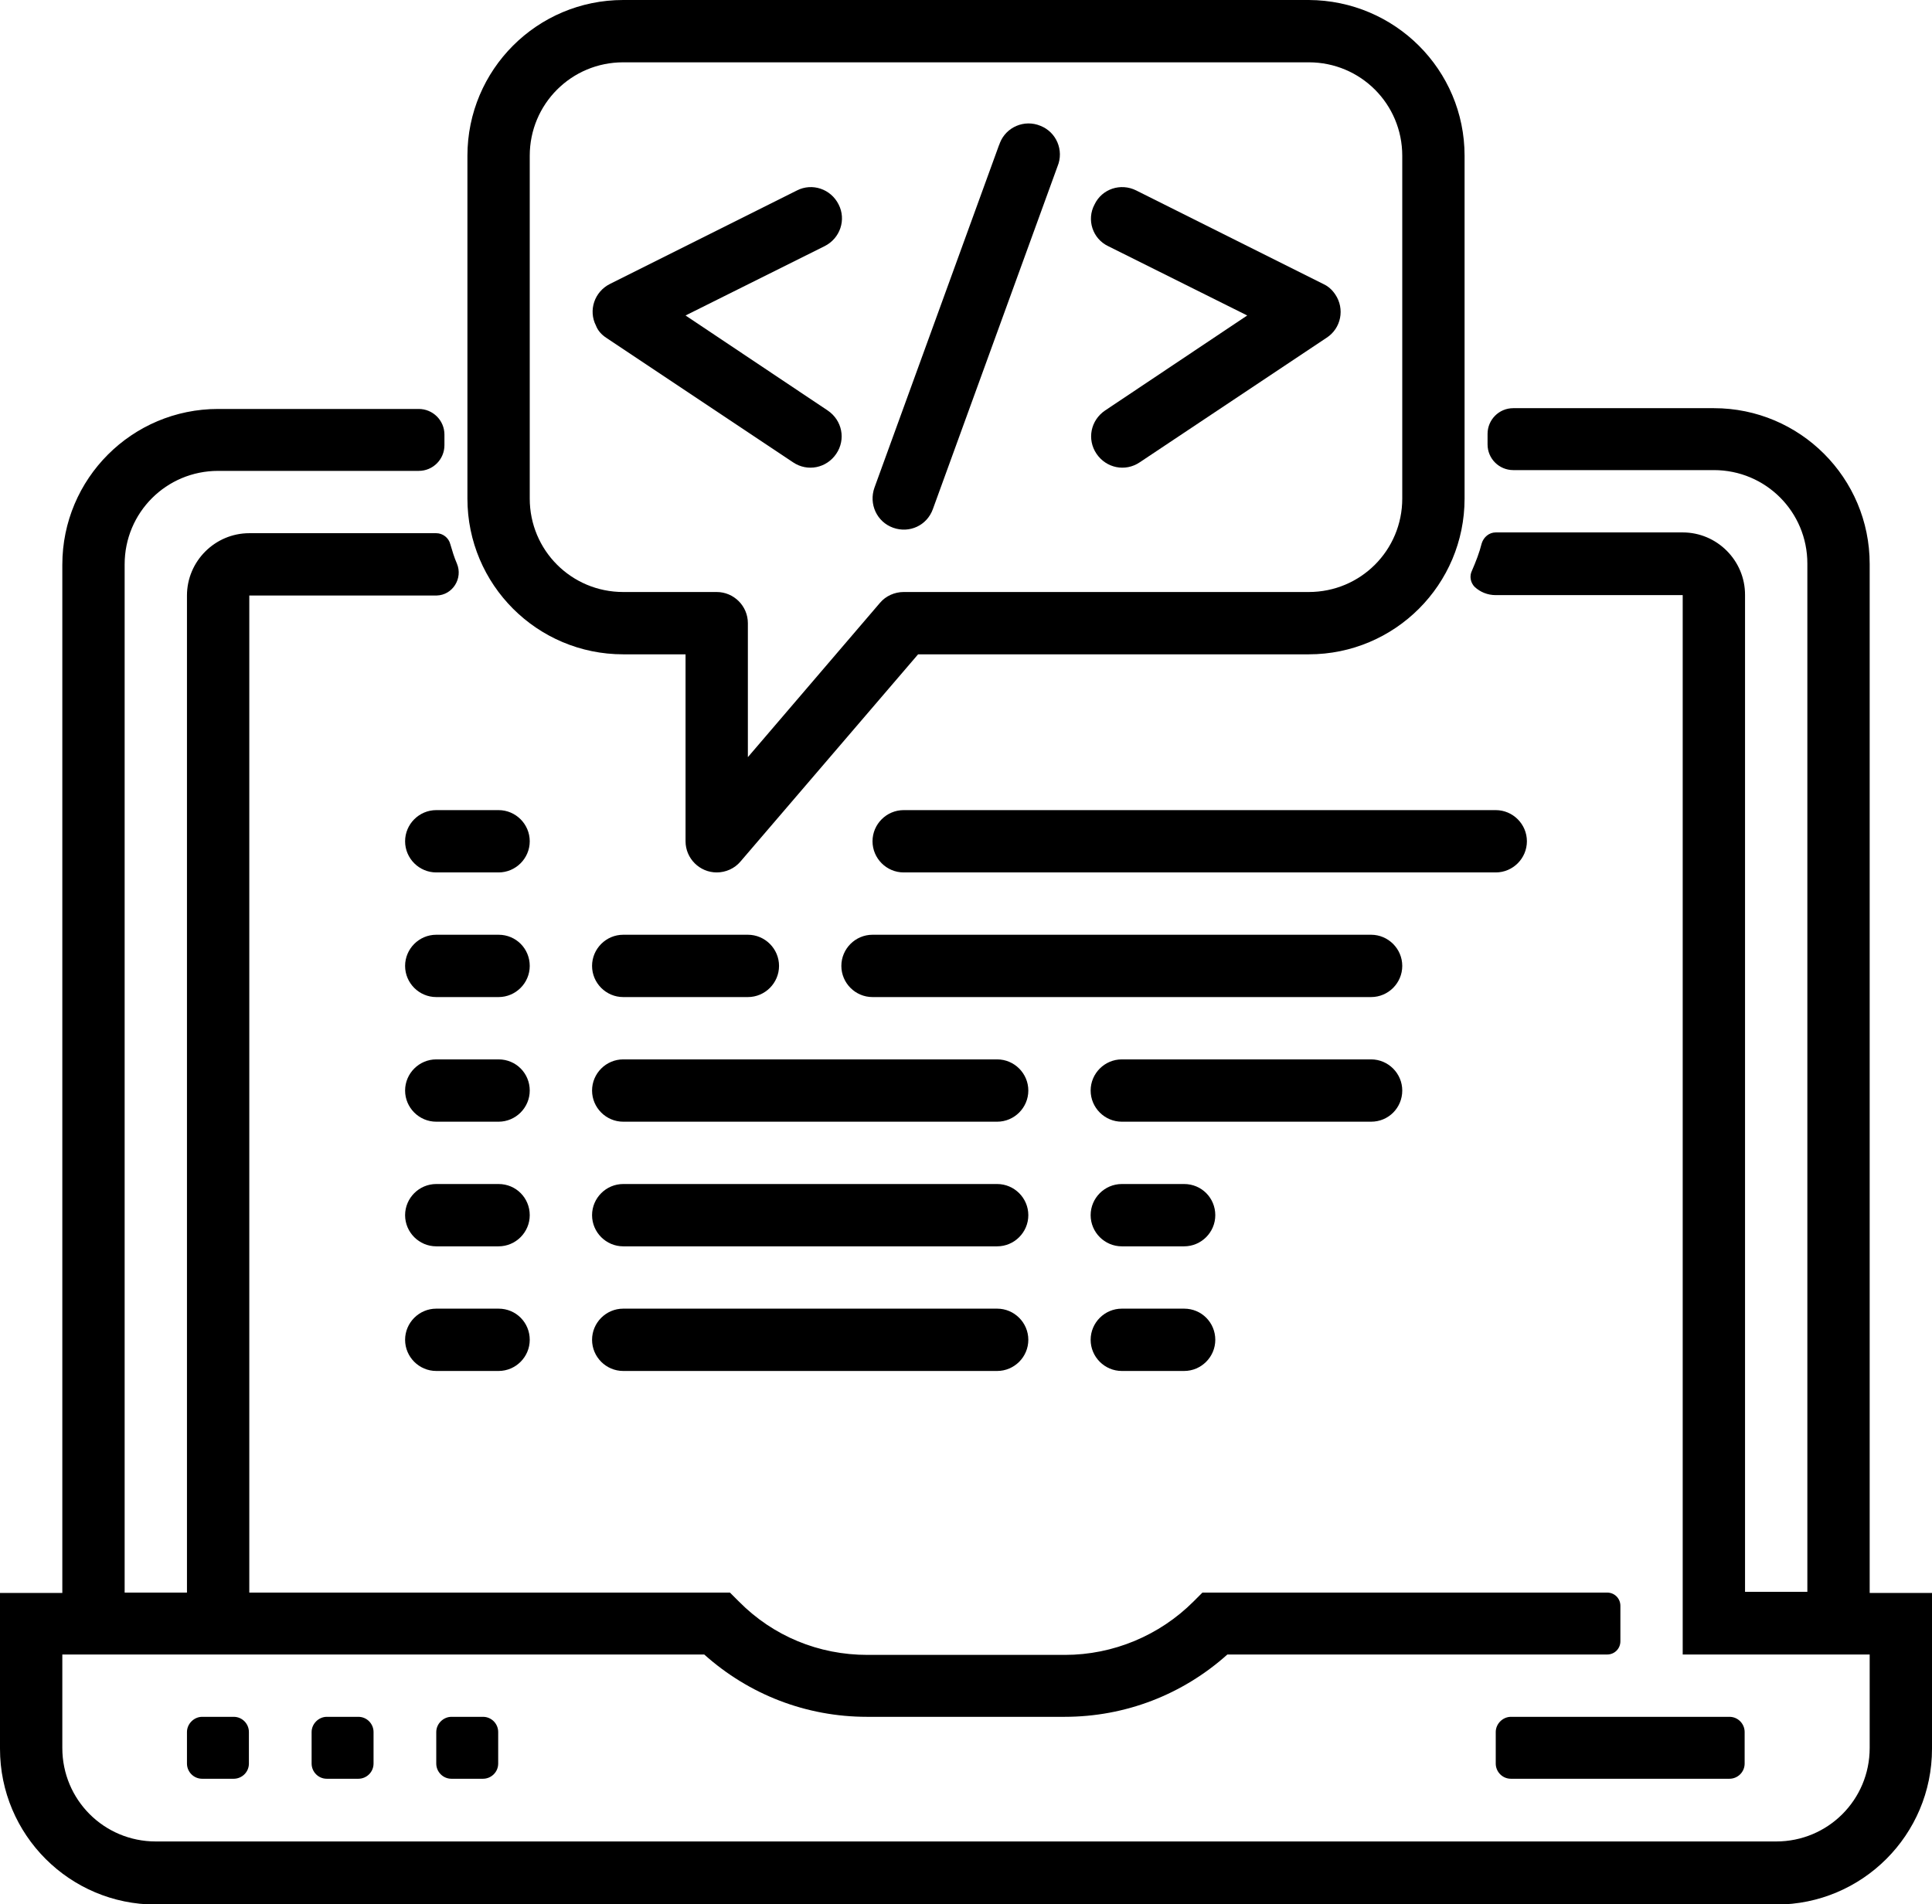
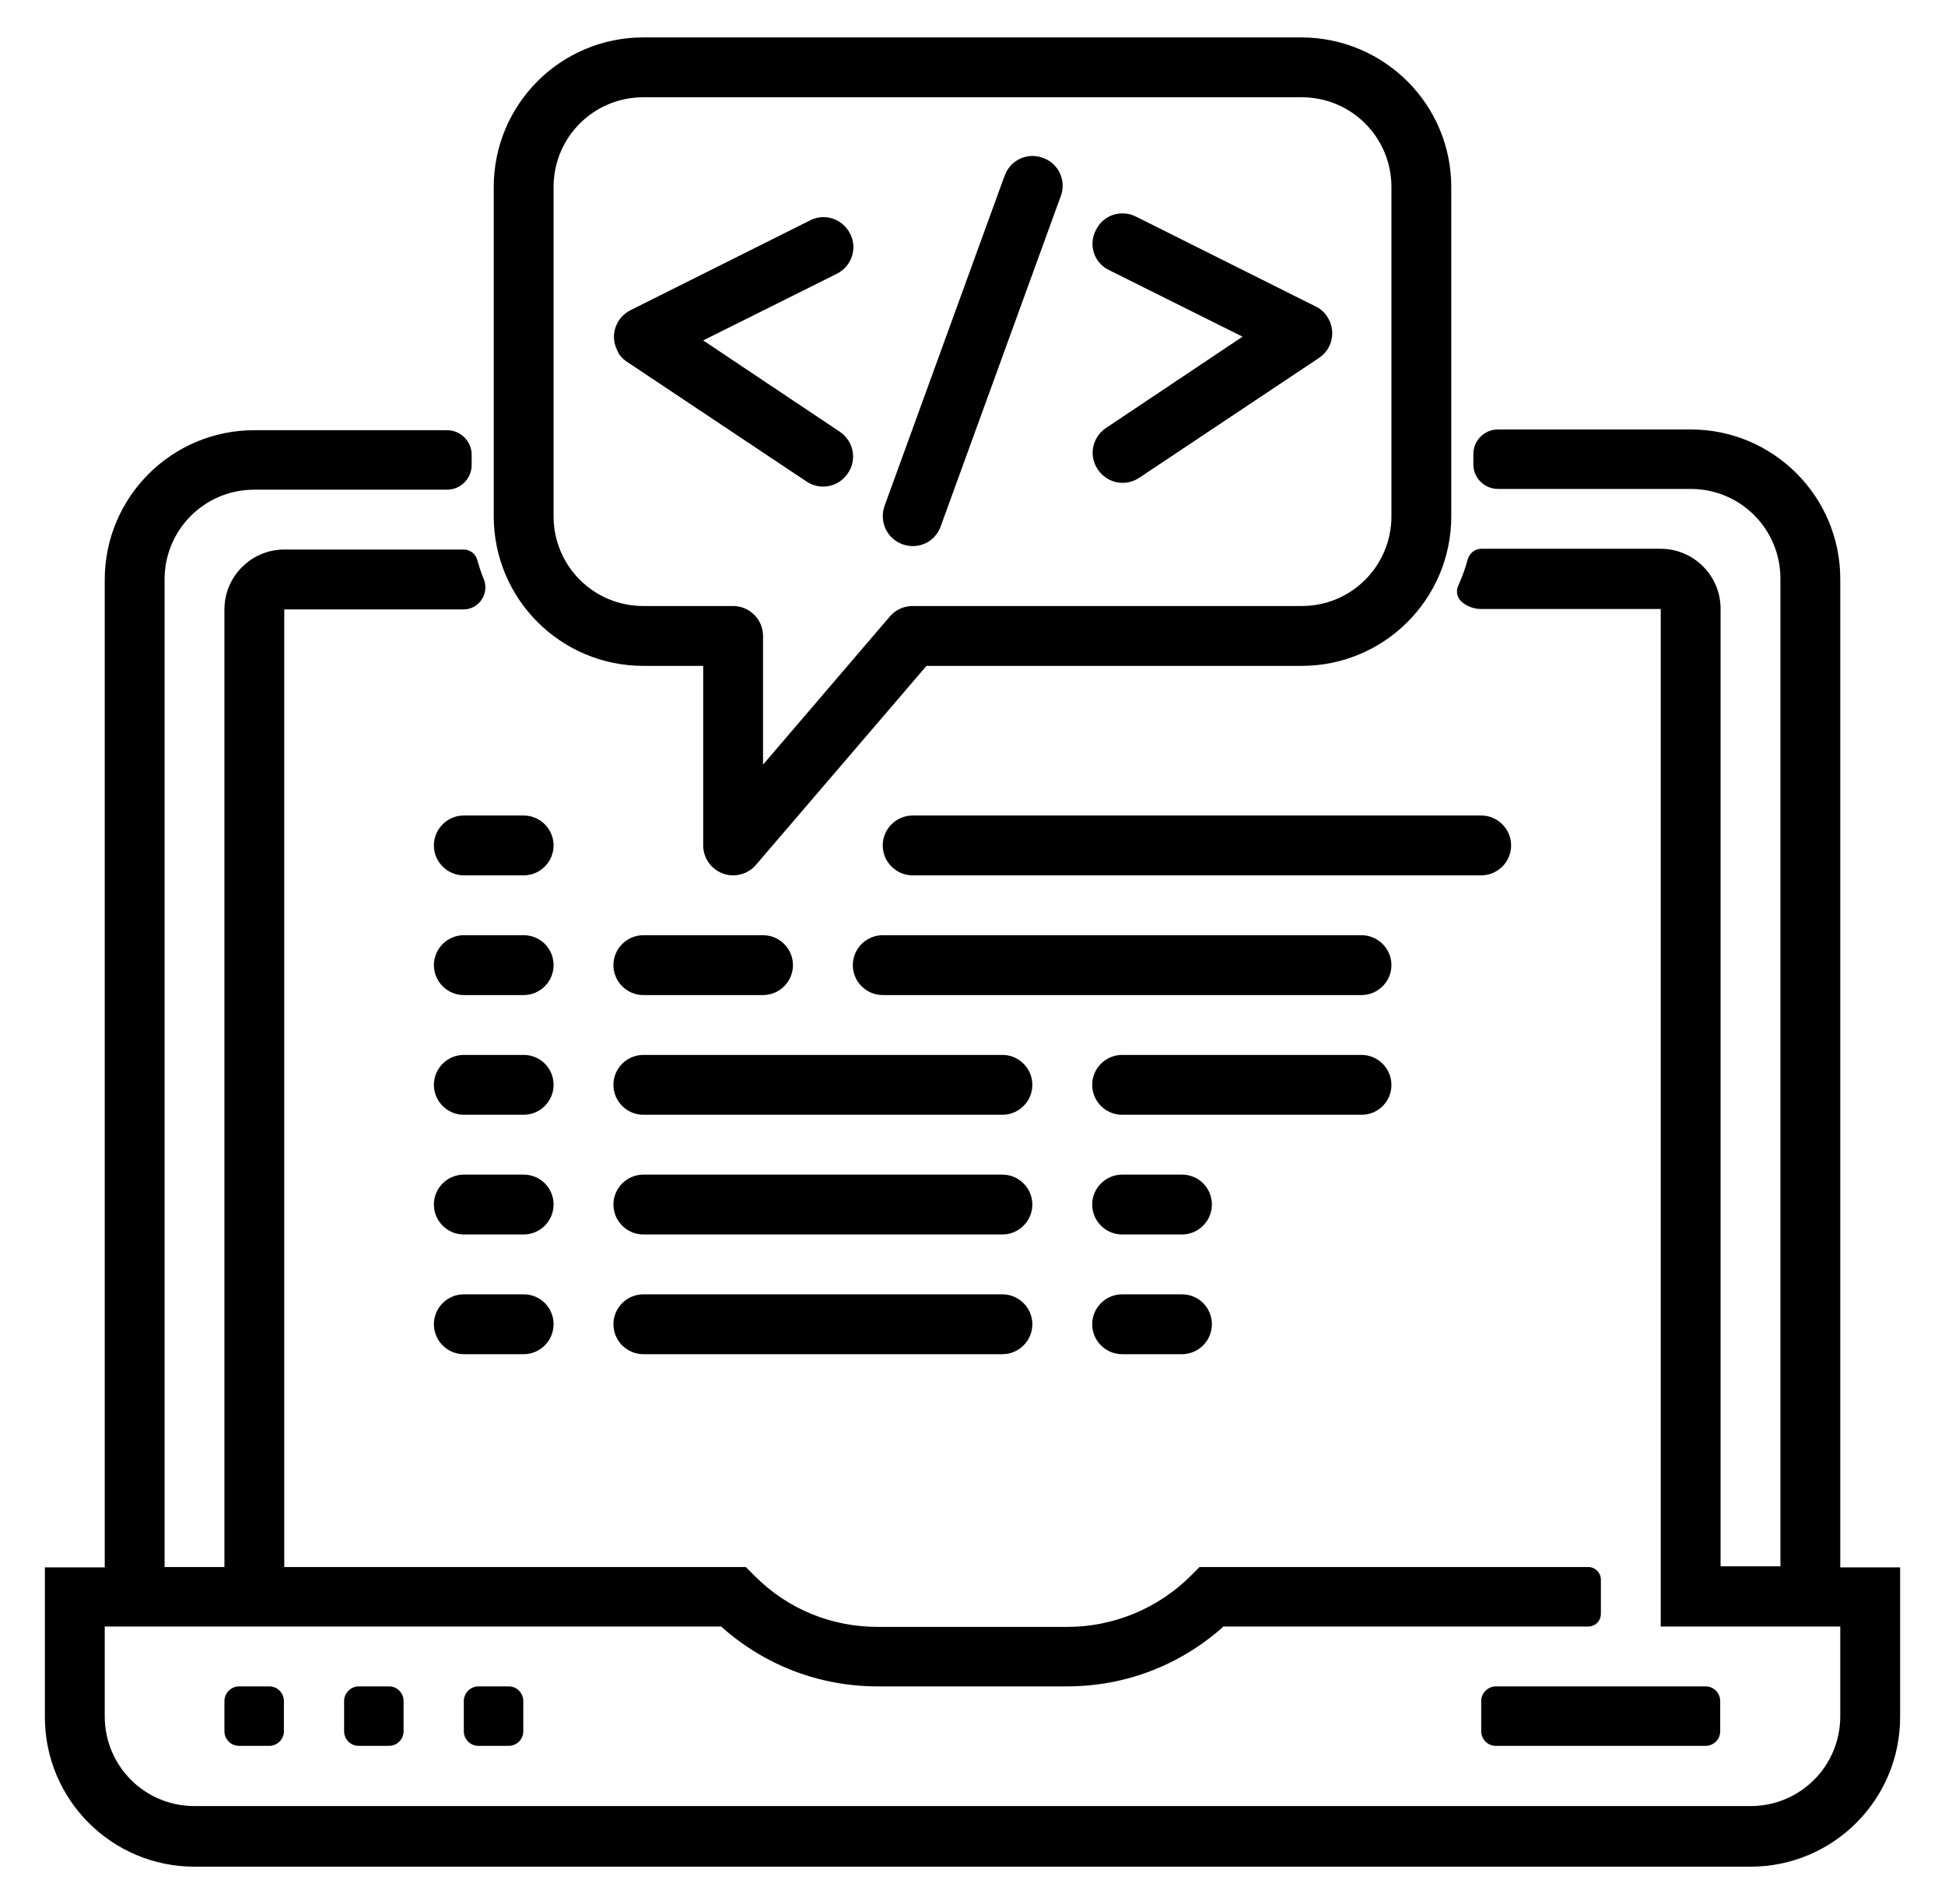
- <svg xmlns="http://www.w3.org/2000/svg" version="1.1" id="Calque_1" x="0px" y="0px" viewBox="0 0 496 488.8" style="enable-background:new 0 0 496 488.8;" xml:space="preserve">
-   <path d="M51.9,440.8H60c2.2,0,3.9,1.8,3.9,3.9v8.1c0,2.2-1.8,3.9-3.9,3.9h-8.1c-2.2,0-3.9-1.8-3.9-3.9v-8.1  C48,442.6,49.8,440.8,51.9,440.8z" />
-   <path d="M83.9,440.8H92c2.2,0,3.9,1.8,3.9,3.9v8.1c0,2.2-1.8,3.9-3.9,3.9h-8.1c-2.2,0-3.9-1.8-3.9-3.9v-8.1  C80,442.6,81.8,440.8,83.9,440.8z" />
-   <path d="M115.9,440.8h8.1c2.2,0,3.9,1.8,3.9,3.9v8.1c0,2.2-1.8,3.9-3.9,3.9h-8.1c-2.2,0-3.9-1.8-3.9-3.9v-8.1  C112,442.6,113.8,440.8,115.9,440.8z" />
-   <path d="M387.9,440.8H444c2.2,0,3.9,1.8,3.9,3.9v8.1c0,2.2-1.8,3.9-3.9,3.9h-56.1c-2.2,0-3.9-1.8-3.9-3.9v-8.1  C384,442.6,385.8,440.8,387.9,440.8z" />
-   <g id="Coding">
-     <path d="M336,0H160c-22.1,0-40,17.9-40,40v88c0,22.1,17.9,40,40,40h16v48c0,4.4,3.6,8,8,8c2.3,0,4.6-1,6.1-2.8l45.6-53.2H336   c22.1,0,40-17.9,40-40V40C376,17.9,358.1,0.1,336,0z M336,152H232c-2.3,0-4.6,1-6.1,2.8L192,194.4V160c0-4.4-3.6-8-8-8h-24   c-13.3,0-24-10.7-24-24V40c0-13.3,10.7-24,24-24h176c13.3,0,24,10.7,24,24v88C360,141.3,349.3,152,336,152z" />
-     <path d="M104,216c0,4.4,3.6,8,8,8h16c4.4,0,8-3.6,8-8s-3.6-8-8-8h-16C107.6,208,104,211.6,104,216z" />
-     <path d="M128,240h-16c-4.4,0-8,3.6-8,8s3.6,8,8,8h16c4.4,0,8-3.6,8-8S132.5,240,128,240z" />
-     <path d="M128,272h-16c-4.4,0-8,3.6-8,8s3.6,8,8,8h16c4.4,0,8-3.6,8-8S132.5,272,128,272z" />
-     <path d="M128,304h-16c-4.4,0-8,3.6-8,8s3.6,8,8,8h16c4.4,0,8-3.6,8-8S132.5,304,128,304z" />
-     <path d="M128,336h-16c-4.4,0-8,3.6-8,8s3.6,8,8,8h16c4.4,0,8-3.6,8-8S132.5,336,128,336z" />
-     <path d="M232,224h152c4.4,0,8-3.6,8-8s-3.6-8-8-8H232c-4.4,0-8,3.6-8,8S227.6,224,232,224z" />
-     <path d="M224,256h128c4.4,0,8-3.6,8-8s-3.6-8-8-8H224c-4.4,0-8,3.6-8,8S219.6,256,224,256z" />
-     <path d="M160,288h96c4.4,0,8-3.6,8-8s-3.6-8-8-8h-96c-4.4,0-8,3.6-8,8S155.6,288,160,288z" />
-     <path d="M160,320h96c4.4,0,8-3.6,8-8s-3.6-8-8-8h-96c-4.4,0-8,3.6-8,8S155.6,320,160,320z" />
-     <path d="M160,352h96c4.4,0,8-3.6,8-8s-3.6-8-8-8h-96c-4.4,0-8,3.6-8,8S155.6,352,160,352z" />
-     <path d="M155.6,86.7l48,32c3.7,2.5,8.6,1.5,11.1-2.2s1.5-8.6-2.2-11.1L176,81l35.7-17.8c4-2,5.6-6.8,3.6-10.7   c-2-4-6.8-5.6-10.7-3.6l0,0l-48,24c-4,2-5.6,6.8-3.6,10.7C153.5,84.9,154.4,85.9,155.6,86.7L155.6,86.7z" />
-     <path d="M284.5,63.2L320.2,81l-36.5,24.4c-3.7,2.5-4.7,7.4-2.2,11.1s7.4,4.7,11.1,2.2l48-32c3.7-2.4,4.7-7.4,2.2-11.1   c-0.8-1.2-1.8-2.1-3.1-2.7l-48-24c-4-2-8.8-0.4-10.7,3.6C278.9,56.4,280.5,61.3,284.5,63.2L284.5,63.2z" />
-     <path d="M229.3,135.5c4.2,1.5,8.7-0.6,10.2-4.8l0,0l32-88c1.7-4.1-0.3-8.8-4.4-10.4c-4.1-1.7-8.8,0.3-10.4,4.4   c-0.1,0.2-0.1,0.4-0.2,0.5l-32,88C223,129.4,225.1,134,229.3,135.5L229.3,135.5z" />
-     <path d="M160,256h32c4.4,0,8-3.6,8-8s-3.6-8-8-8h-32c-4.4,0-8,3.6-8,8S155.6,256,160,256z" />
-     <path d="M360,280c0-4.4-3.6-8-8-8h-64c-4.4,0-8,3.6-8,8s3.6,8,8,8h64C356.5,288,360,284.4,360,280z" />
-     <path d="M304,304h-16c-4.4,0-8,3.6-8,8s3.6,8,8,8h16c4.4,0,8-3.6,8-8S308.5,304,304,304z" />
-     <path d="M304,336h-16c-4.4,0-8,3.6-8,8s3.6,8,8,8h16c4.4,0,8-3.6,8-8S308.5,336,304,336z" />
+ <svg xmlns="http://www.w3.org/2000/svg" version="1.1" id="web" x="0px" y="0px" viewBox="0 0 520 508.8" style="enable-background:new 0 0 520 508.8;" xml:space="preserve">
+   <g id="lights">
+     <path id="leftLight_2_" d="M63.9,450.8H72c2.2,0,3.9,1.8,3.9,3.9v8.1c0,2.2-1.8,3.9-3.9,3.9h-8.1c-2.2,0-3.9-1.8-3.9-3.9v-8.1   C60,452.6,61.8,450.8,63.9,450.8z" />
+     <path id="leftLight_1_" d="M95.9,450.8h8.1c2.2,0,3.9,1.8,3.9,3.9v8.1c0,2.2-1.8,3.9-3.9,3.9h-8.1c-2.2,0-3.9-1.8-3.9-3.9v-8.1   C92,452.6,93.8,450.8,95.9,450.8z" />
+     <path id="leftLight" d="M127.9,450.8h8.1c2.2,0,3.9,1.8,3.9,3.9v8.1c0,2.2-1.8,3.9-3.9,3.9h-8.1c-2.2,0-3.9-1.8-3.9-3.9v-8.1   C124,452.6,125.8,450.8,127.9,450.8z" />
+     <path id="rightLight" d="M399.9,450.8H456c2.2,0,3.9,1.8,3.9,3.9v8.1c0,2.2-1.8,3.9-3.9,3.9h-56.1c-2.2,0-3.9-1.8-3.9-3.9v-8.1   C396,452.6,397.8,450.8,399.9,450.8z" />
  </g>
-   <path d="M480,408.9L480,408.9V144.8c0-22.1-17.9-40-40-40h-51.5c-3.7,0-6.6,3-6.6,6.6v2.7c0,3.7,3,6.6,6.6,6.6H440  c13.3,0,24,10.7,24,24v264c0,0,0,0,0,0h-16c0,0,0,0,0,0v-256c0-8.8-7.2-16-16-16h-48l0,0c-1.7,0-3.1,1.2-3.6,2.8  c-0.6,2.4-1.5,4.7-2.5,7c-0.7,1.4-0.4,3.1,0.7,4.2c1.4,1.3,3.3,2.1,5.4,2.1h48c0,0,0,0,0,0v272c0,0,0,0,0,0h48c0,0,0,0,0,0v24  c0,13.3-10.7,24-24,24H40c-13.3,0-24-10.7-24-24v-24c0,0,0,0,0,0h164.8c0,0,0,0,0,0c11.5,10.3,26.2,16,41.8,16h50.7  c15.6,0,30.3-5.7,41.8-16c0,0,0,0,0,0h97.5c1.9,0,3.4-1.5,3.4-3.4v-9.1c0-1.9-1.5-3.4-3.4-3.4H308.7c0,0,0,0,0,0l-2.3,2.3  c-8.7,8.7-20.6,13.7-33,13.7h-50.7c-12.5,0-24.2-4.8-33-13.7l-2.3-2.3c0,0,0,0,0,0H64c0,0,0,0,0,0v-256c0,0,0,0,0,0h48  c0,0,0.1,0,0.1,0c4.1-0.1,6.8-4.4,5.2-8.2c-0.7-1.6-1.2-3.3-1.7-5c-0.4-1.6-1.9-2.8-3.6-2.8l0,0H64c-8.8,0-16,7.2-16,16v256  c0,0,0,0,0,0H32c0,0,0,0,0,0v-264c0-13.3,10.7-24,24-24h51.5c3.7,0,6.6-3,6.6-6.6v-2.7c0-3.7-3-6.6-6.6-6.6H56  c-22.1,0-40,17.9-40,40v264c0,0,0,0,0,0H0c0,0,0,0,0,0v40c0,22.1,17.9,40,40,40h416c22.1,0,40-17.9,40-40v-40c0,0,0,0,0,0H480z" />
+   <g id="code">
+     <path id="bulle" d="M348,10H172c-22.1,0-40,17.9-40,40v88c0,22.1,17.9,40,40,40h16v48c0,4.4,3.6,8,8,8c2.3,0,4.6-1,6.1-2.8   l45.6-53.2H348c22.1,0,40-17.9,40-40V50C388,27.9,370.1,10.1,348,10z M348,162H244c-2.3,0-4.6,1-6.1,2.8L204,204.4V170   c0-4.4-3.6-8-8-8h-24c-13.3,0-24-10.7-24-24V50c0-13.3,10.7-24,24-24h176c13.3,0,24,10.7,24,24v88C372,151.3,361.3,162,348,162z" />
+     <path id="leftChevron" d="M167.6,96.7l48,32c3.7,2.5,8.6,1.5,11.1-2.2c2.5-3.7,1.5-8.6-2.2-11.1L188,91l35.7-17.8   c4-2,5.6-6.8,3.6-10.7c-2-4-6.8-5.6-10.7-3.6l0,0l-48,24c-4,2-5.6,6.8-3.6,10.7C165.5,94.9,166.4,95.9,167.6,96.7L167.6,96.7z" />
+     <path id="slash" d="M241.3,145.5c4.2,1.5,8.7-0.6,10.2-4.8l0,0l32-88c1.7-4.1-0.3-8.8-4.4-10.4c-4.1-1.7-8.8,0.3-10.4,4.4   c-0.1,0.2-0.1,0.4-0.2,0.5l-32,88C235,139.4,237.1,144,241.3,145.5L241.3,145.5z" />
+     <path id="rightChevron" d="M296.5,72.2L332.2,90l-36.5,24.4c-3.7,2.5-4.7,7.4-2.2,11.1c2.5,3.7,7.4,4.7,11.1,2.2l48-32   c3.7-2.4,4.7-7.4,2.2-11.1c-0.8-1.2-1.8-2.1-3.1-2.7l-48-24c-4-2-8.8-0.4-10.7,3.6C290.9,65.4,292.5,70.3,296.5,72.2L296.5,72.2z" />
+     <path id="line5_2_" d="M316,346h-16c-4.4,0-8,3.6-8,8s3.6,8,8,8h16c4.4,0,8-3.6,8-8S320.5,346,316,346z" />
+     <path id="line5" d="M172,362h96c4.4,0,8-3.6,8-8s-3.6-8-8-8h-96c-4.4,0-8,3.6-8,8S167.6,362,172,362z" />
+     <path id="line5_1_" d="M140,346h-16c-4.4,0-8,3.6-8,8s3.6,8,8,8h16c4.4,0,8-3.6,8-8S144.5,346,140,346z" />
+     <path id="line4_2_" d="M316,314h-16c-4.4,0-8,3.6-8,8s3.6,8,8,8h16c4.4,0,8-3.6,8-8S320.5,314,316,314z" />
+     <path id="line4" d="M172,330h96c4.4,0,8-3.6,8-8s-3.6-8-8-8h-96c-4.4,0-8,3.6-8,8S167.6,330,172,330z" />
+     <path id="line4_1_" d="M140,314h-16c-4.4,0-8,3.6-8,8s3.6,8,8,8h16c4.4,0,8-3.6,8-8S144.5,314,140,314z" />
+     <path id="line3" d="M372,290c0-4.4-3.6-8-8-8h-64c-4.4,0-8,3.6-8,8s3.6,8,8,8h64C368.5,298,372,294.4,372,290z" />
+     <path id="line3_1_" d="M172,298h96c4.4,0,8-3.6,8-8s-3.6-8-8-8h-96c-4.4,0-8,3.6-8,8S167.6,298,172,298z" />
+     <path id="line3_2_" d="M140,282h-16c-4.4,0-8,3.6-8,8s3.6,8,8,8h16c4.4,0,8-3.6,8-8S144.5,282,140,282z" />
+     <path id="line2_2_" d="M236,266h128c4.4,0,8-3.6,8-8s-3.6-8-8-8H236c-4.4,0-8,3.6-8,8S231.6,266,236,266z" />
+     <path id="line2_1_" d="M172,266h32c4.4,0,8-3.6,8-8s-3.6-8-8-8h-32c-4.4,0-8,3.6-8,8S167.6,266,172,266z" />
+     <path id="line2" d="M140,250h-16c-4.4,0-8,3.6-8,8s3.6,8,8,8h16c4.4,0,8-3.6,8-8S144.5,250,140,250z" />
+     <path id="line1_1_" d="M244,234h152c4.4,0,8-3.6,8-8s-3.6-8-8-8H244c-4.4,0-8,3.6-8,8S239.6,234,244,234z" />
+     <path id="line1" d="M116,226c0,4.4,3.6,8,8,8h16c4.4,0,8-3.6,8-8s-3.6-8-8-8h-16C119.6,218,116,221.6,116,226z" />
+   </g>
+   <path id="shell" d="M492,418.9L492,418.9V154.8c0-22.1-17.9-40-40-40h-51.5c-3.7,0-6.6,3-6.6,6.6v2.7c0,3.7,3,6.6,6.6,6.6H452  c13.3,0,24,10.7,24,24v264l0,0h-16l0,0v-256c0-8.8-7.2-16-16-16h-48l0,0c-1.7,0-3.1,1.2-3.6,2.8c-0.6,2.4-1.5,4.7-2.5,7  c-0.7,1.4-0.4,3.1,0.7,4.2c1.4,1.3,3.3,2.1,5.4,2.1h48l0,0v272l0,0h48l0,0v24c0,13.3-10.7,24-24,24H52c-13.3,0-24-10.7-24-24v-24  l0,0h164.8l0,0c11.5,10.3,26.2,16,41.8,16h50.7c15.6,0,30.3-5.7,41.8-16l0,0h97.5c1.9,0,3.4-1.5,3.4-3.4v-9.1c0-1.9-1.5-3.4-3.4-3.4  H320.7l0,0l-2.3,2.3c-8.7,8.7-20.6,13.7-33,13.7h-50.7c-12.5,0-24.2-4.8-33-13.7l-2.3-2.3l0,0H76l0,0v-256l0,0h48h0.1  c4.1-0.1,6.8-4.4,5.2-8.2c-0.7-1.6-1.2-3.3-1.7-5c-0.4-1.6-1.9-2.8-3.6-2.8l0,0H76c-8.8,0-16,7.2-16,16v256l0,0H44l0,0v-264  c0-13.3,10.7-24,24-24h51.5c3.7,0,6.6-3,6.6-6.6v-2.7c0-3.7-3-6.6-6.6-6.6H68c-22.1,0-40,17.9-40,40v264l0,0H12l0,0v40  c0,22.1,17.9,40,40,40h416c22.1,0,40-17.9,40-40v-40l0,0h-16V418.9z" />
</svg>
